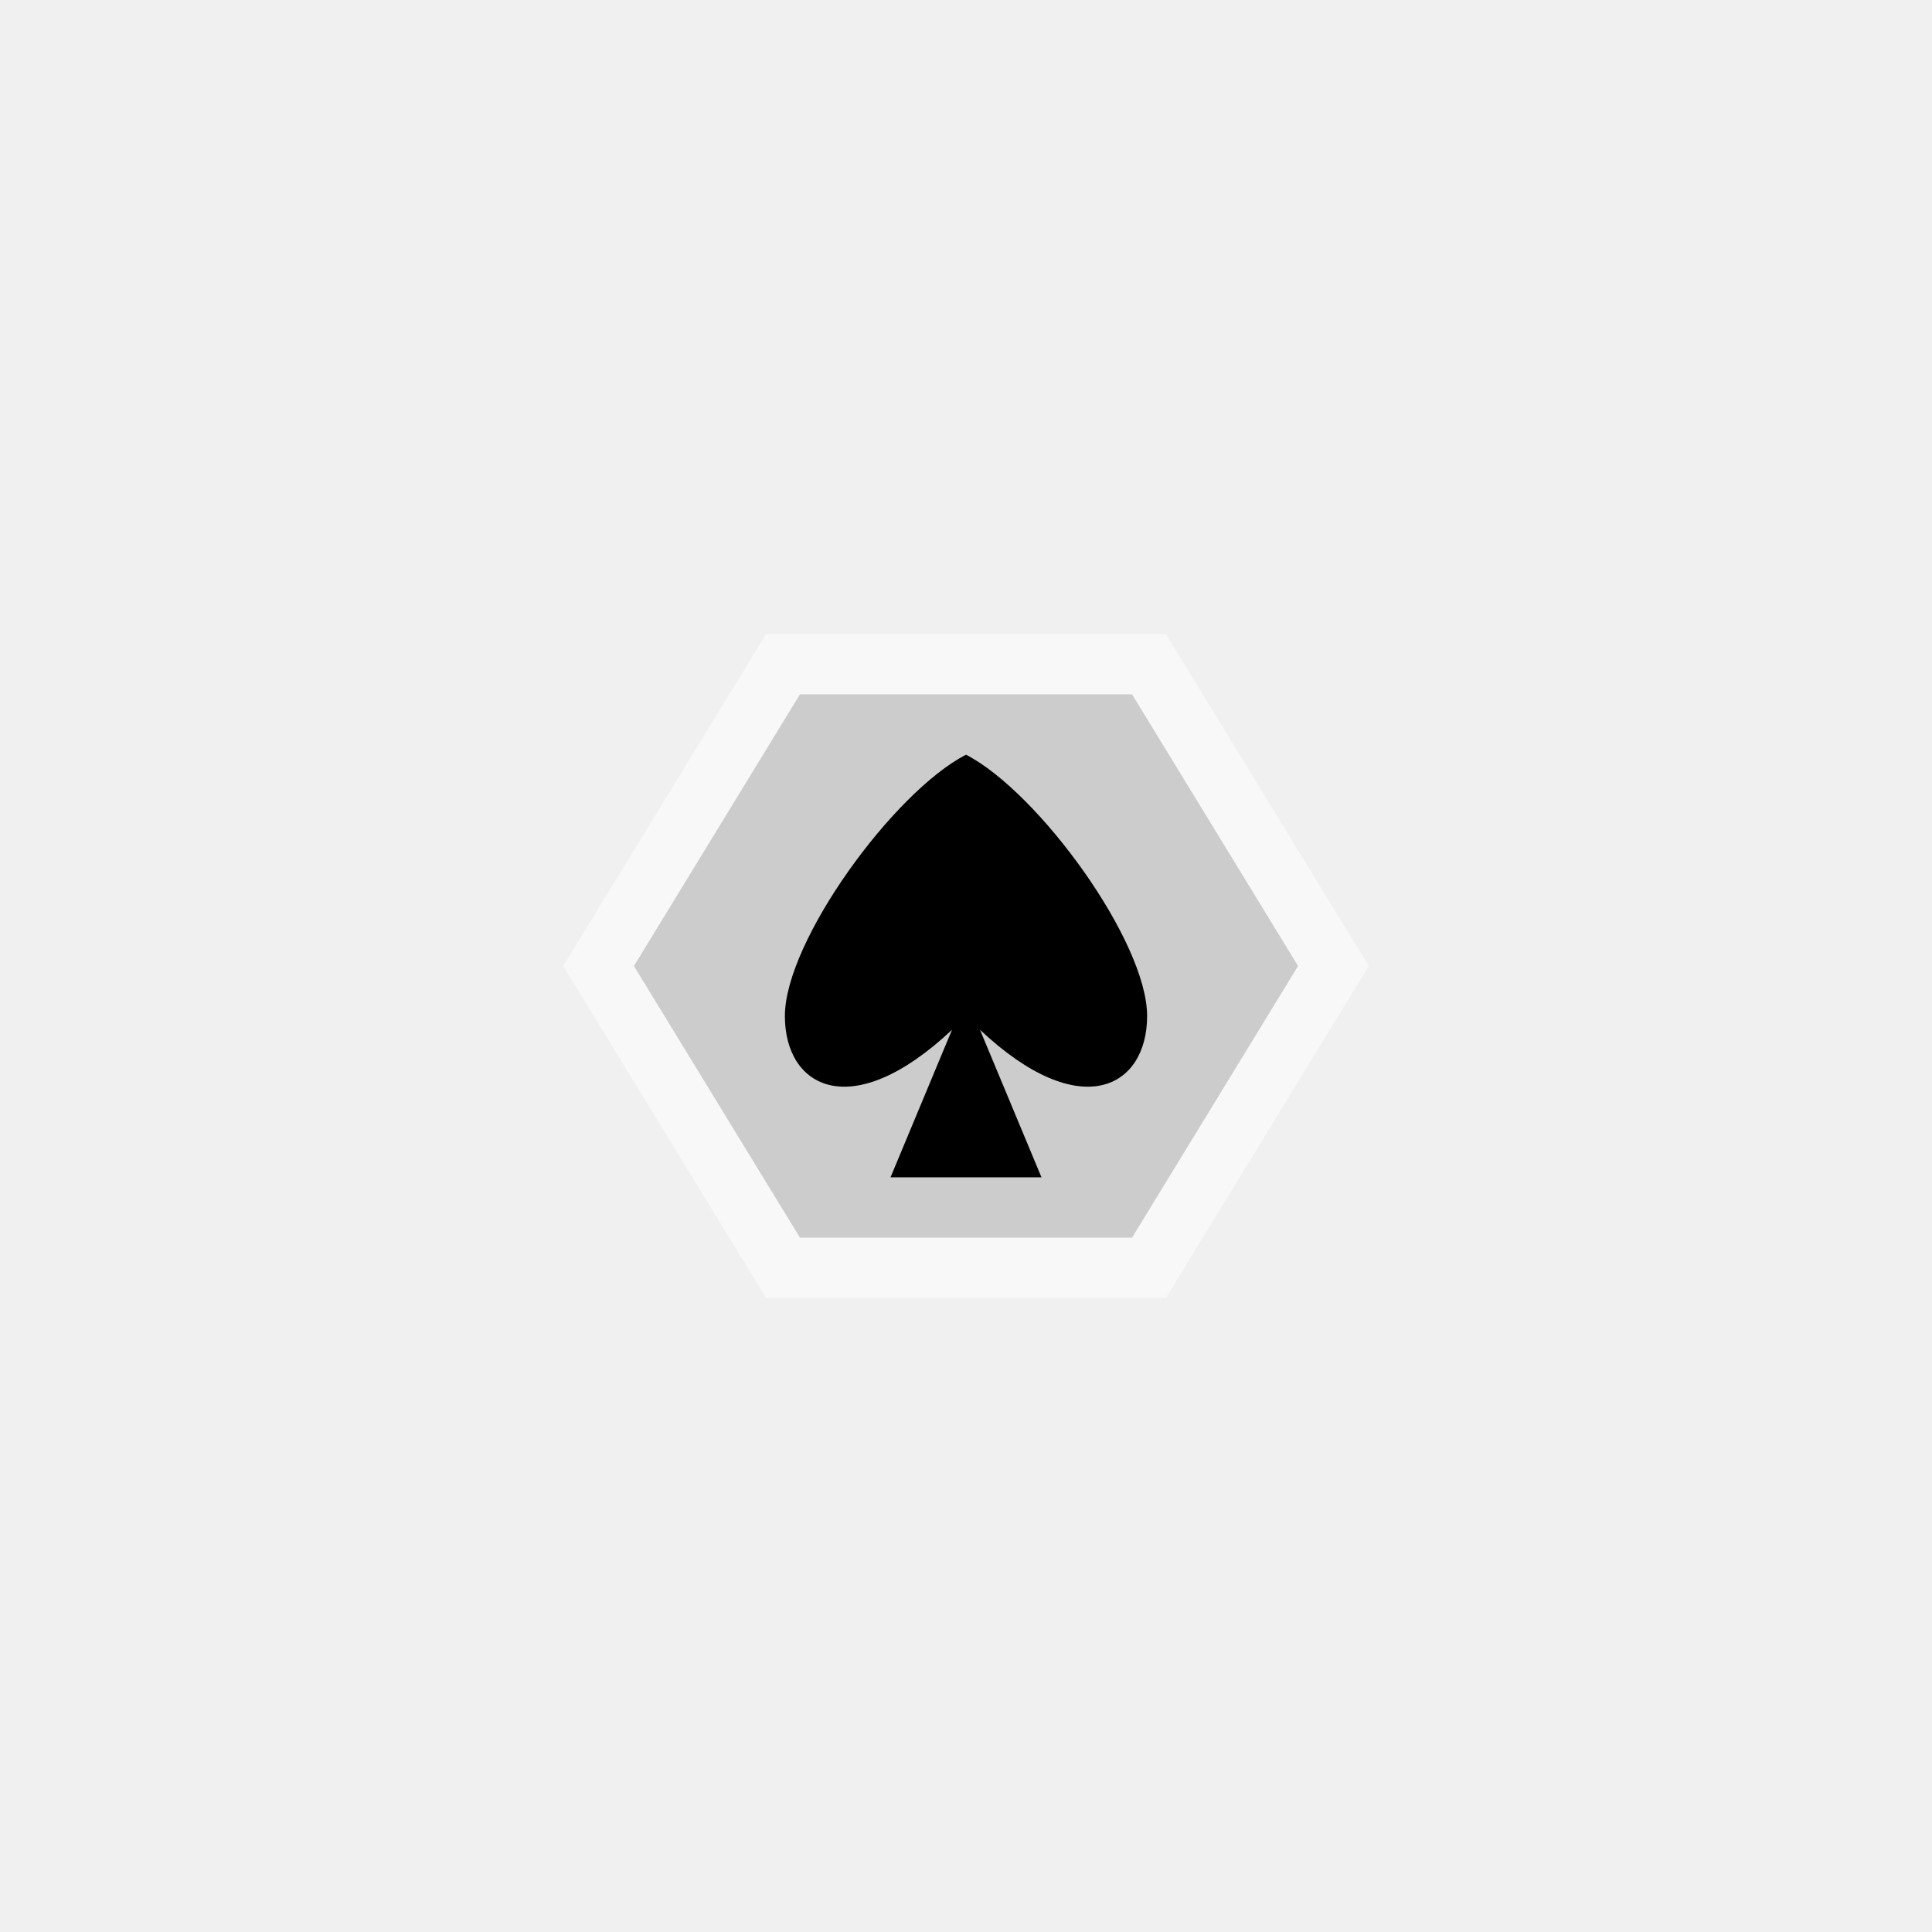
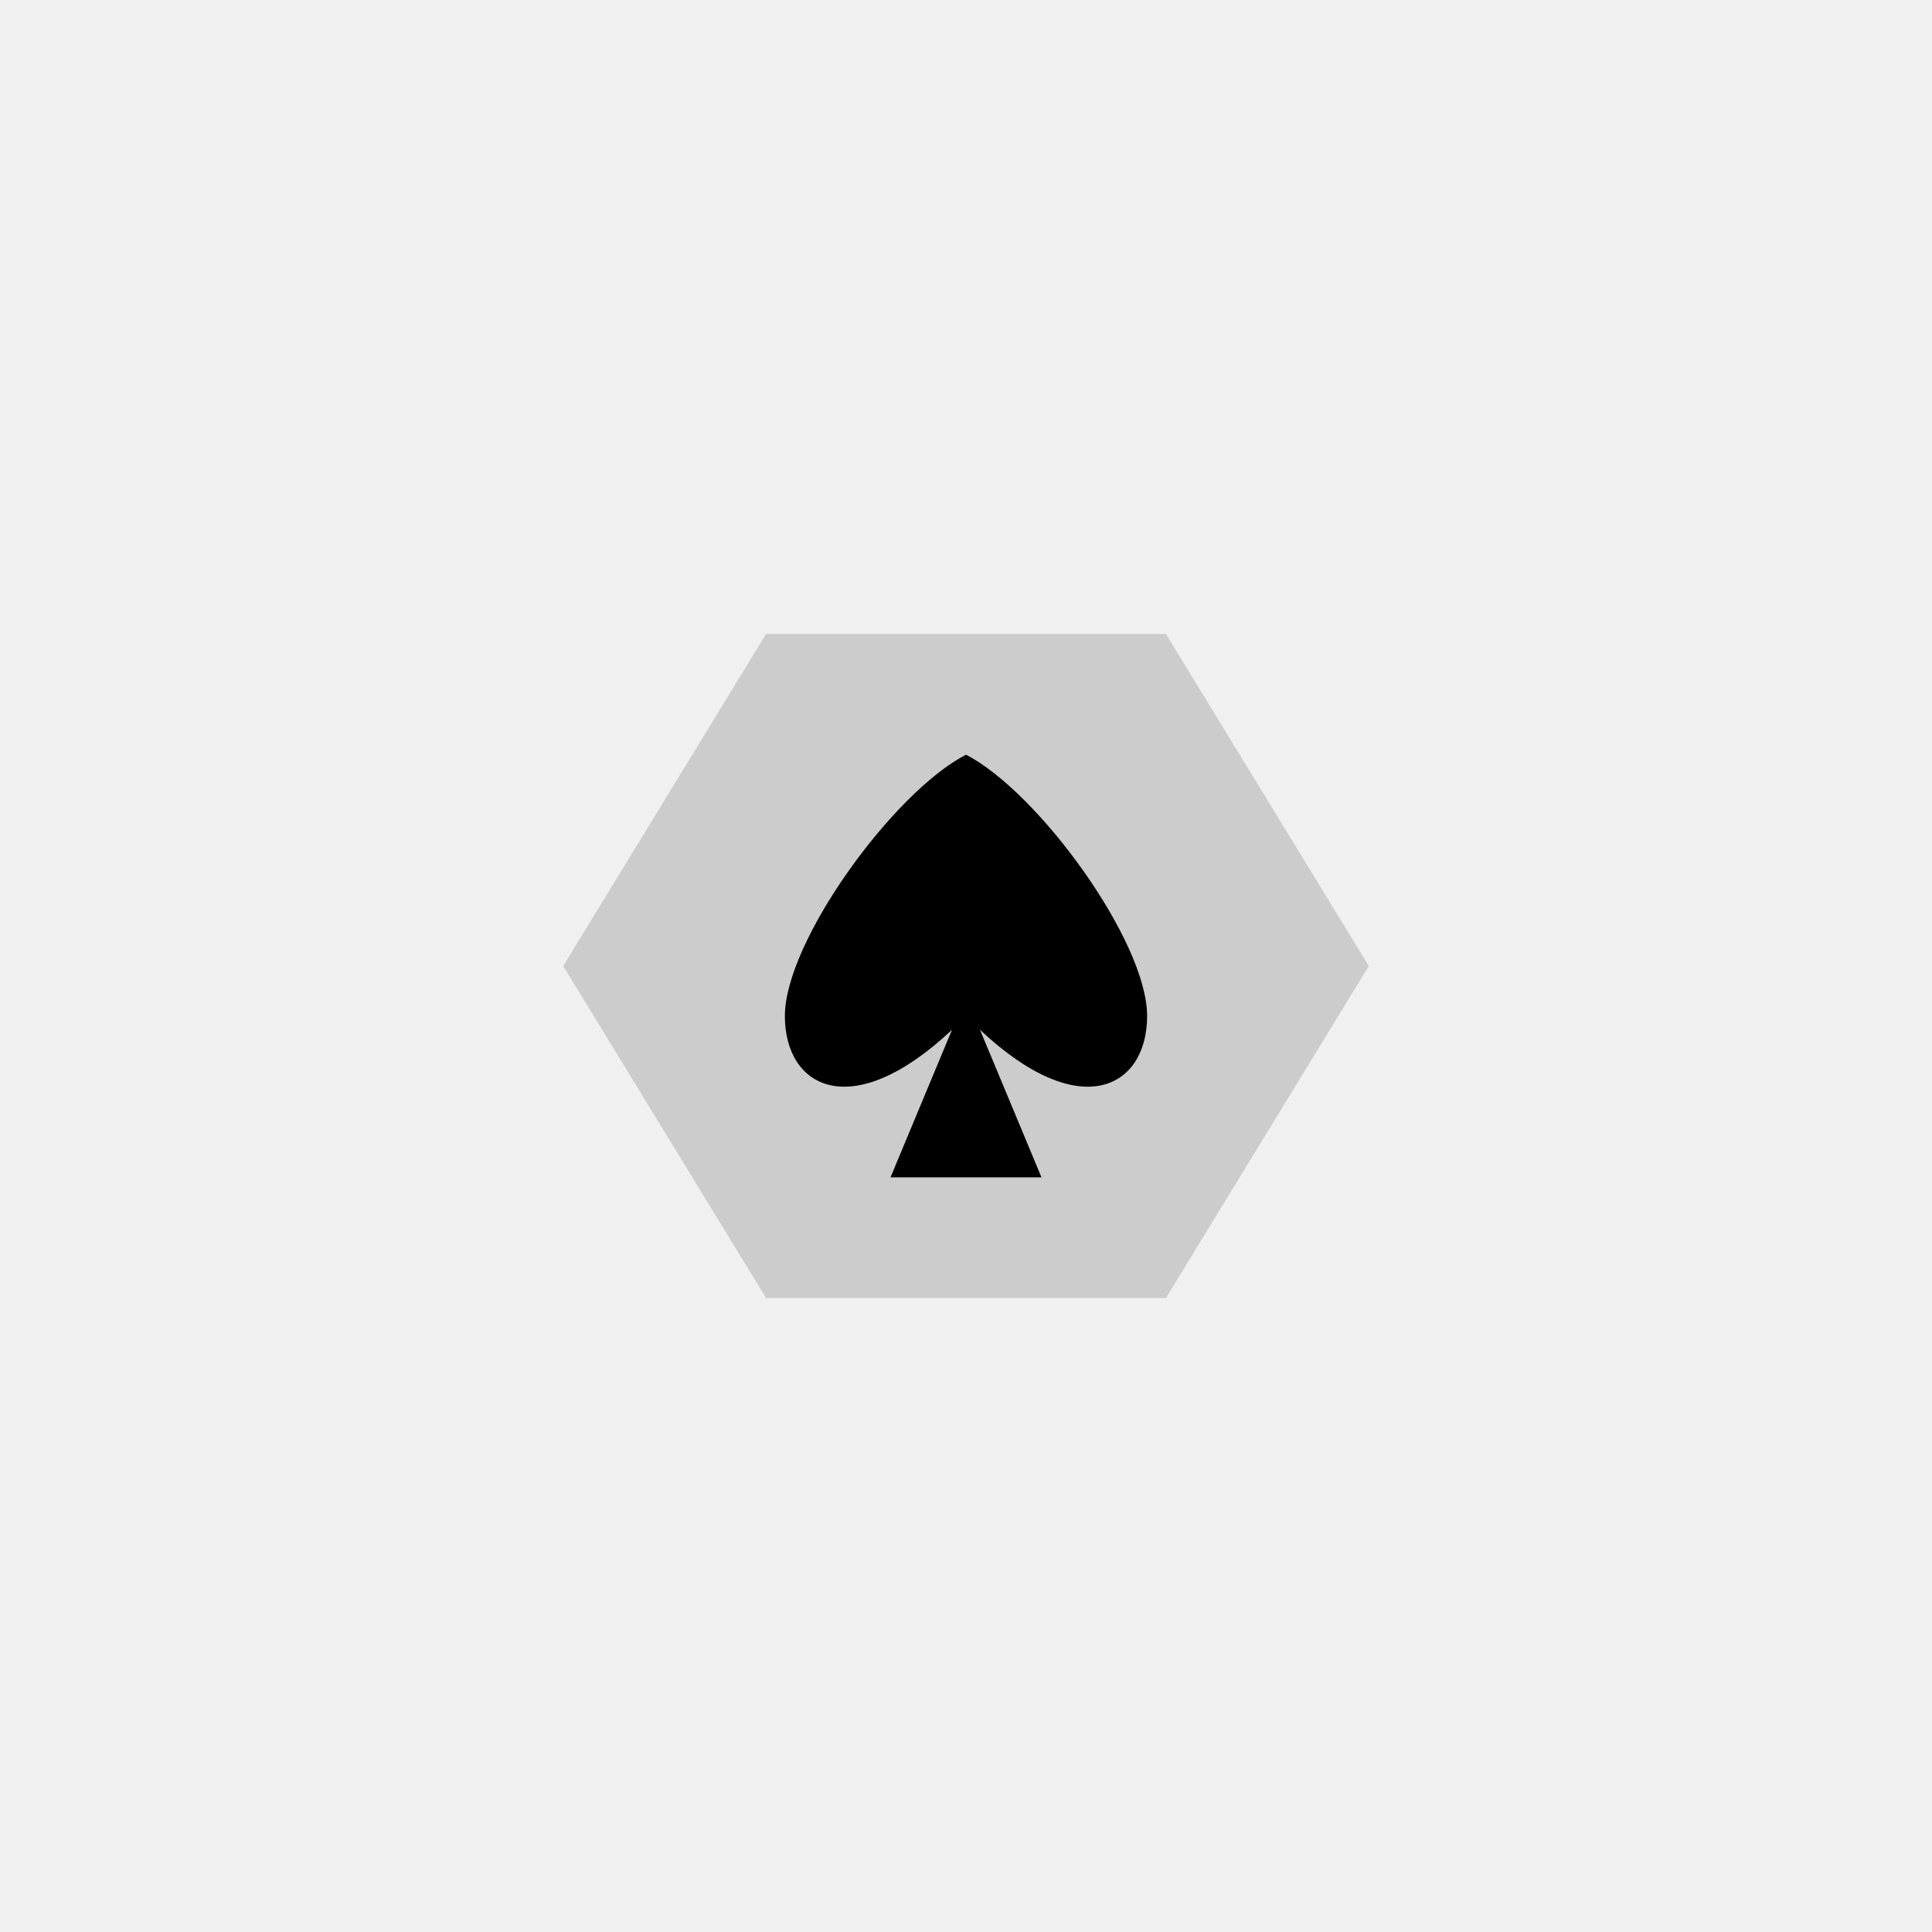
<svg xmlns="http://www.w3.org/2000/svg" viewBox="0 0 341.333 341.333" height="256" width="256" xml:space="preserve" id="svg2" version="1.1">
  <defs id="defs6">
    <clipPath id="clipPath18" clipPathUnits="userSpaceOnUse">
      <path id="path16" d="M 0,256 H 256 V 0 H 0 Z" />
    </clipPath>
    <clipPath id="clipPath26" clipPathUnits="userSpaceOnUse">
      <path id="path24" d="M 74.624,172 H 181.376 V 84 H 74.624 Z" />
    </clipPath>
    <clipPath id="clipPath46" clipPathUnits="userSpaceOnUse">
      <path id="path44" d="M 0,256 H 256 V 0 H 0 Z" />
    </clipPath>
  </defs>
-   <g transform="matrix(1.333333,0,0,-1.333333,0,341.3333)" id="g10">
-     <g id="g12">
-       <g clip-path="url(#clipPath18)" id="g14">
-         <g id="g20">
-           <g id="g22" />
-           <g id="g34">
-             <g style="opacity:0.5" id="g32" clip-path="url(#clipPath26)">
-               <g id="g30" transform="translate(154.4863,172)">
-                 <path id="path28" style="fill:#ffffff;fill-opacity:1;fill-rule:nonzero;stroke:none" d="m 0,0 h -4.486 -44 -4.487 l -2.34,-3.829 -22,-36 -2.549,-4.171 2.549,-4.172 22,-36 2.34,-3.828 h 4.487 44 H 0 l 2.34,3.828 22,36 2.55,4.172 -2.55,4.171 -22,36 z" />
-               </g>
-             </g>
-           </g>
-         </g>
-       </g>
-     </g>
-     <g transform="translate(150,164)" id="g36">
-       <path id="path38" style="fill:#cccccc;fill-opacity:1;fill-rule:nonzero;stroke:none" d="m 0,0 h -44 l -22,-36 22,-36 H 0 l 22,36 z" />
-     </g>
-     <g id="g40">
-       <g clip-path="url(#clipPath46)" id="g42">
-         <g transform="translate(128,156)" id="g48">
-           <path id="path50" style="fill:#000000;fill-opacity:1;fill-rule:nonzero;stroke:none" d="m 0,0 c -9.6,-4.947 -24,-24.737 -24,-34.633 0,-9.463 8.784,-14.388 22.146,-1.818 L -10,-56 H 10 L 1.854,-36.451 C 15.217,-49.021 24,-44.096 24,-34.633 24,-24.737 9.6,-4.947 0,0" />
-         </g>
-       </g>
-     </g>
+   <g id="g30" transform="matrix(1.333333,0,0,-1.333333,205.9817,112)" style="fill:#cccccc;fill-opacity:1">
+     <path id="path28" style="fill:#cccccc;fill-opacity:1;fill-rule:nonzero;stroke:none" d="m 0,0 h -4.486 -44 -4.487 l -2.34,-3.829 -22,-36 -2.549,-4.171 2.549,-4.172 22,-36 2.34,-3.828 h 4.487 44 H 0 l 2.34,3.828 22,36 2.55,4.172 -2.55,4.171 -22,36 z" />
+   </g>
+   <path id="path38" style="fill:#cccccc;fill-opacity:1;fill-rule:nonzero;stroke:none;stroke-width:1.333" d="m 200,122.667 h -58.667 l -29.333,48 29.333,48 H 200 l 29.333,-48 z" />
+   <g id="g48" transform="matrix(1.333333,0,0,-1.333333,170.6667,133.3333)">
+     <path d="m 0,0 c -9.6,-4.947 -24,-24.737 -24,-34.633 0,-9.463 8.784,-14.388 22.146,-1.818 L -10,-56 H 10 L 1.854,-36.451 C 15.217,-49.021 24,-44.096 24,-34.633 24,-24.737 9.6,-4.947 0,0" style="fill:#000000;fill-opacity:1;fill-rule:nonzero;stroke:none" id="path50" />
  </g>
</svg>
